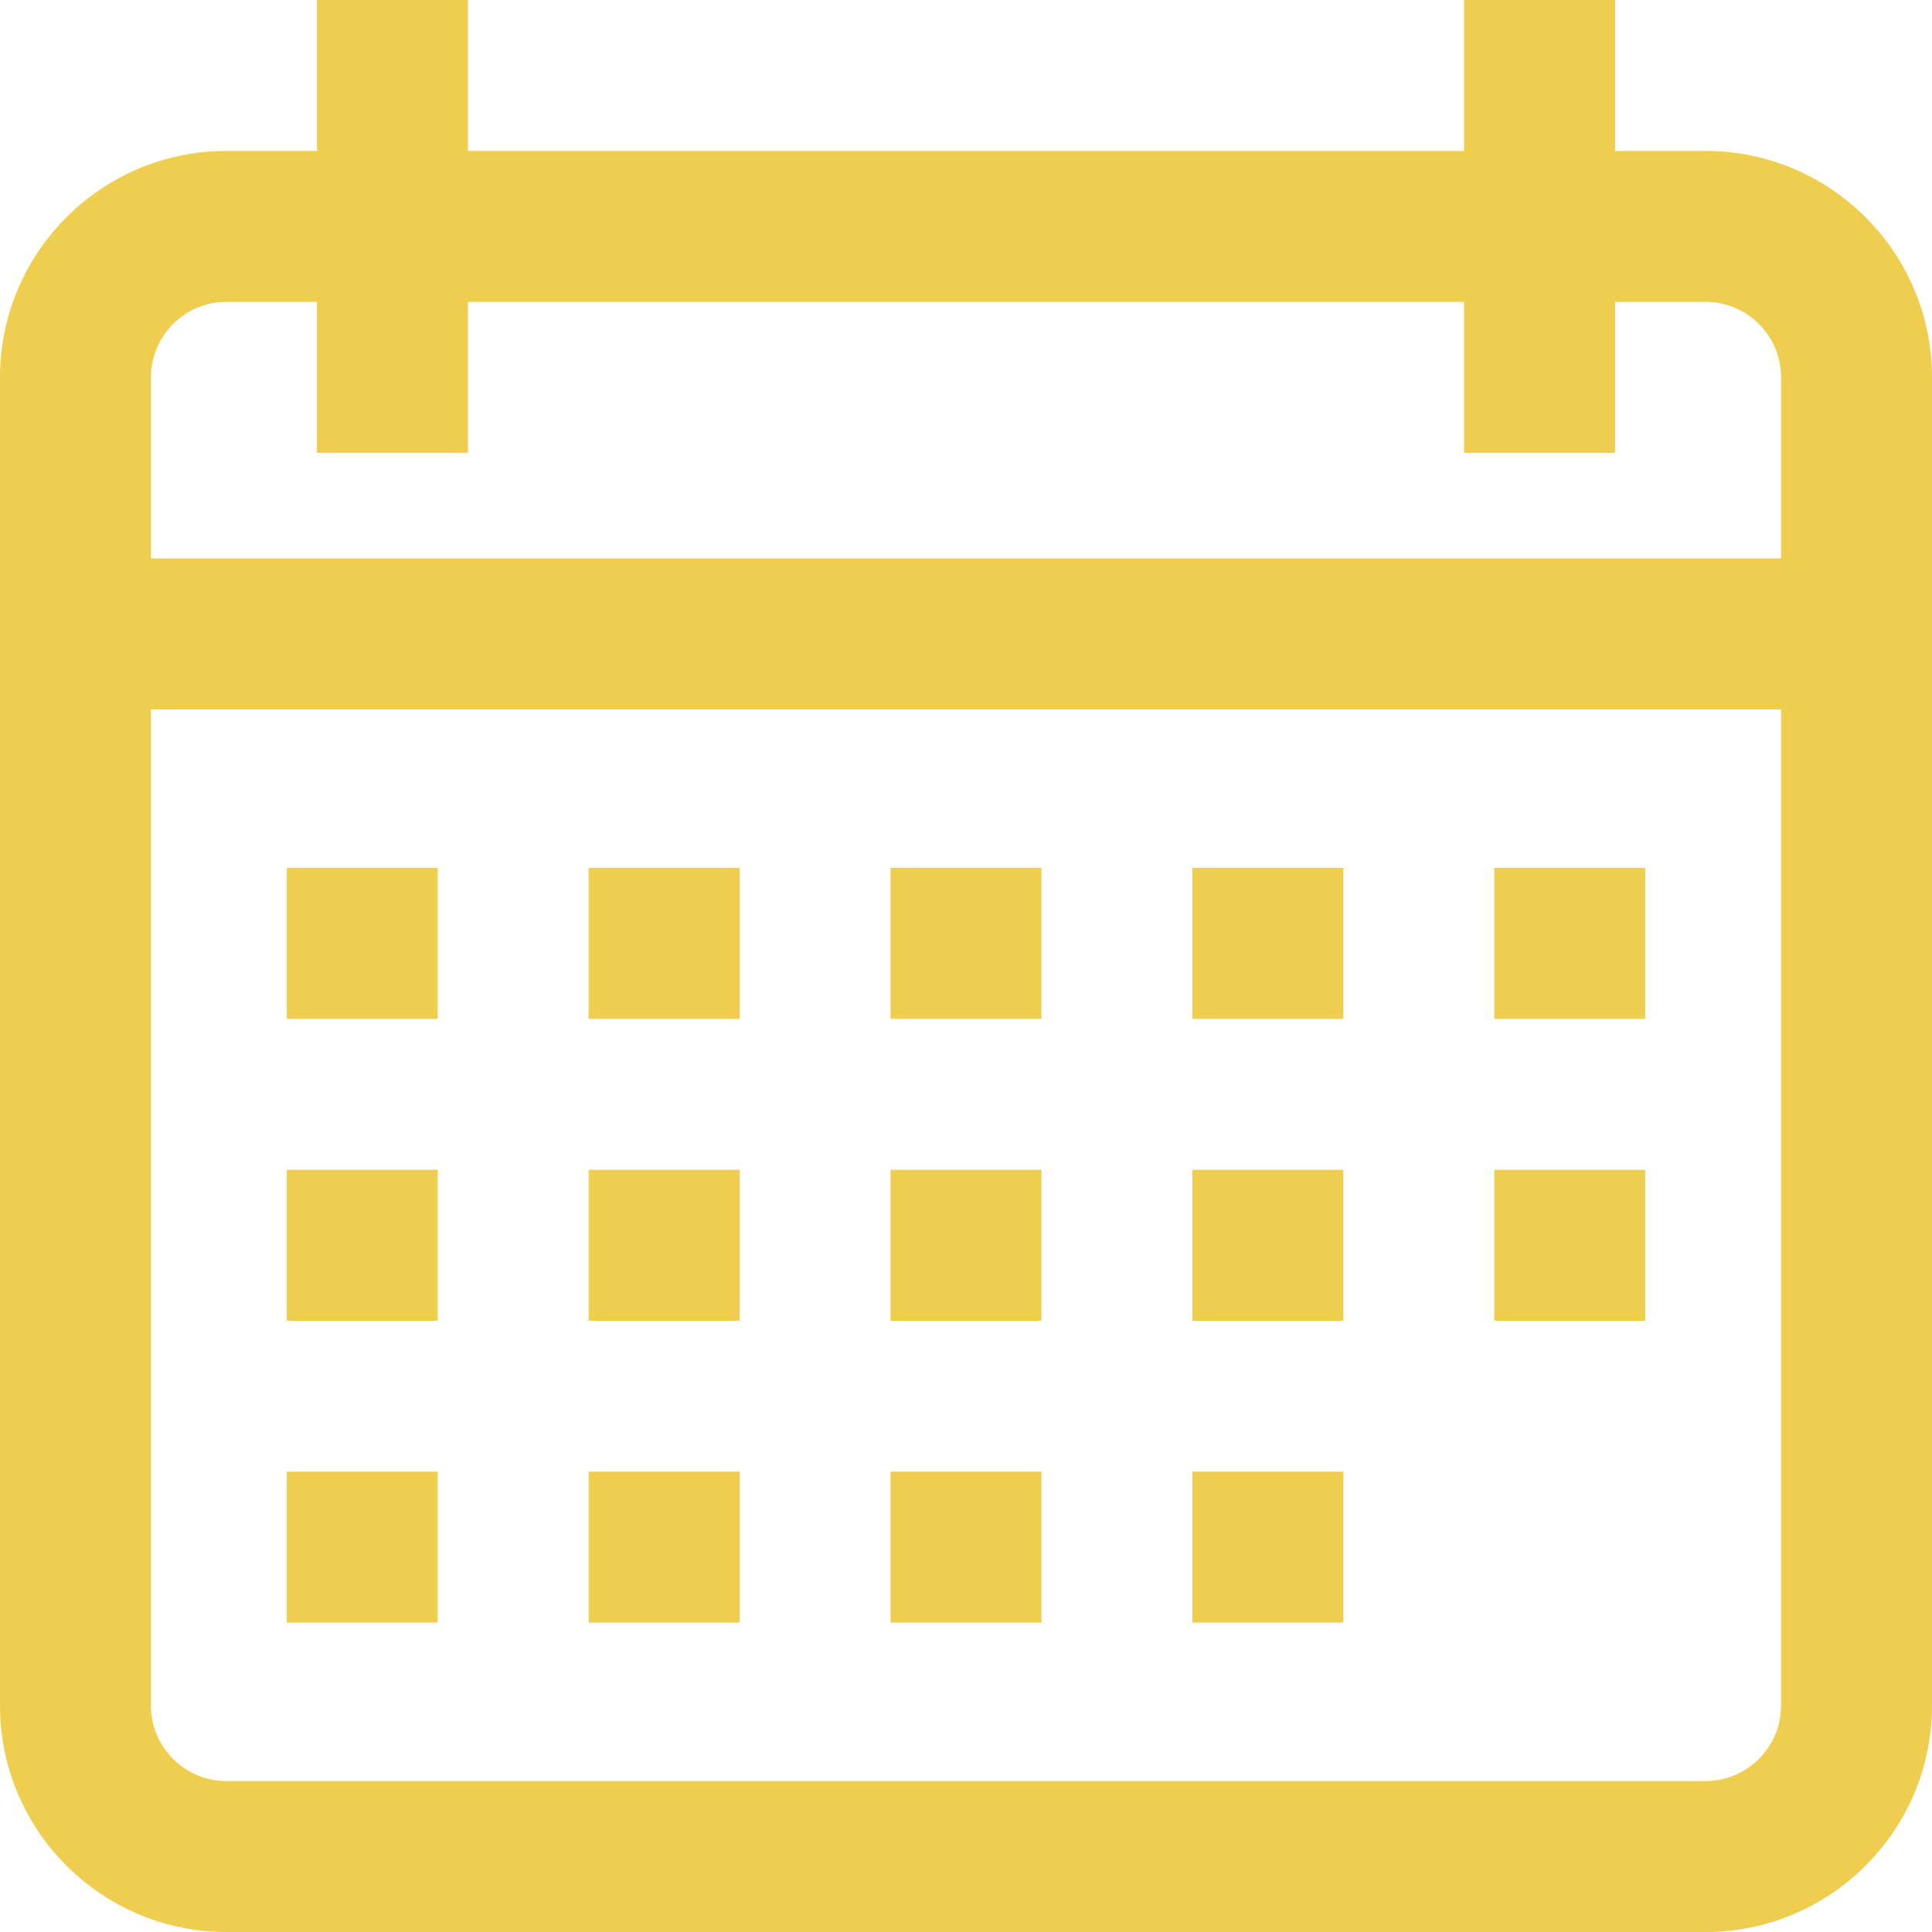
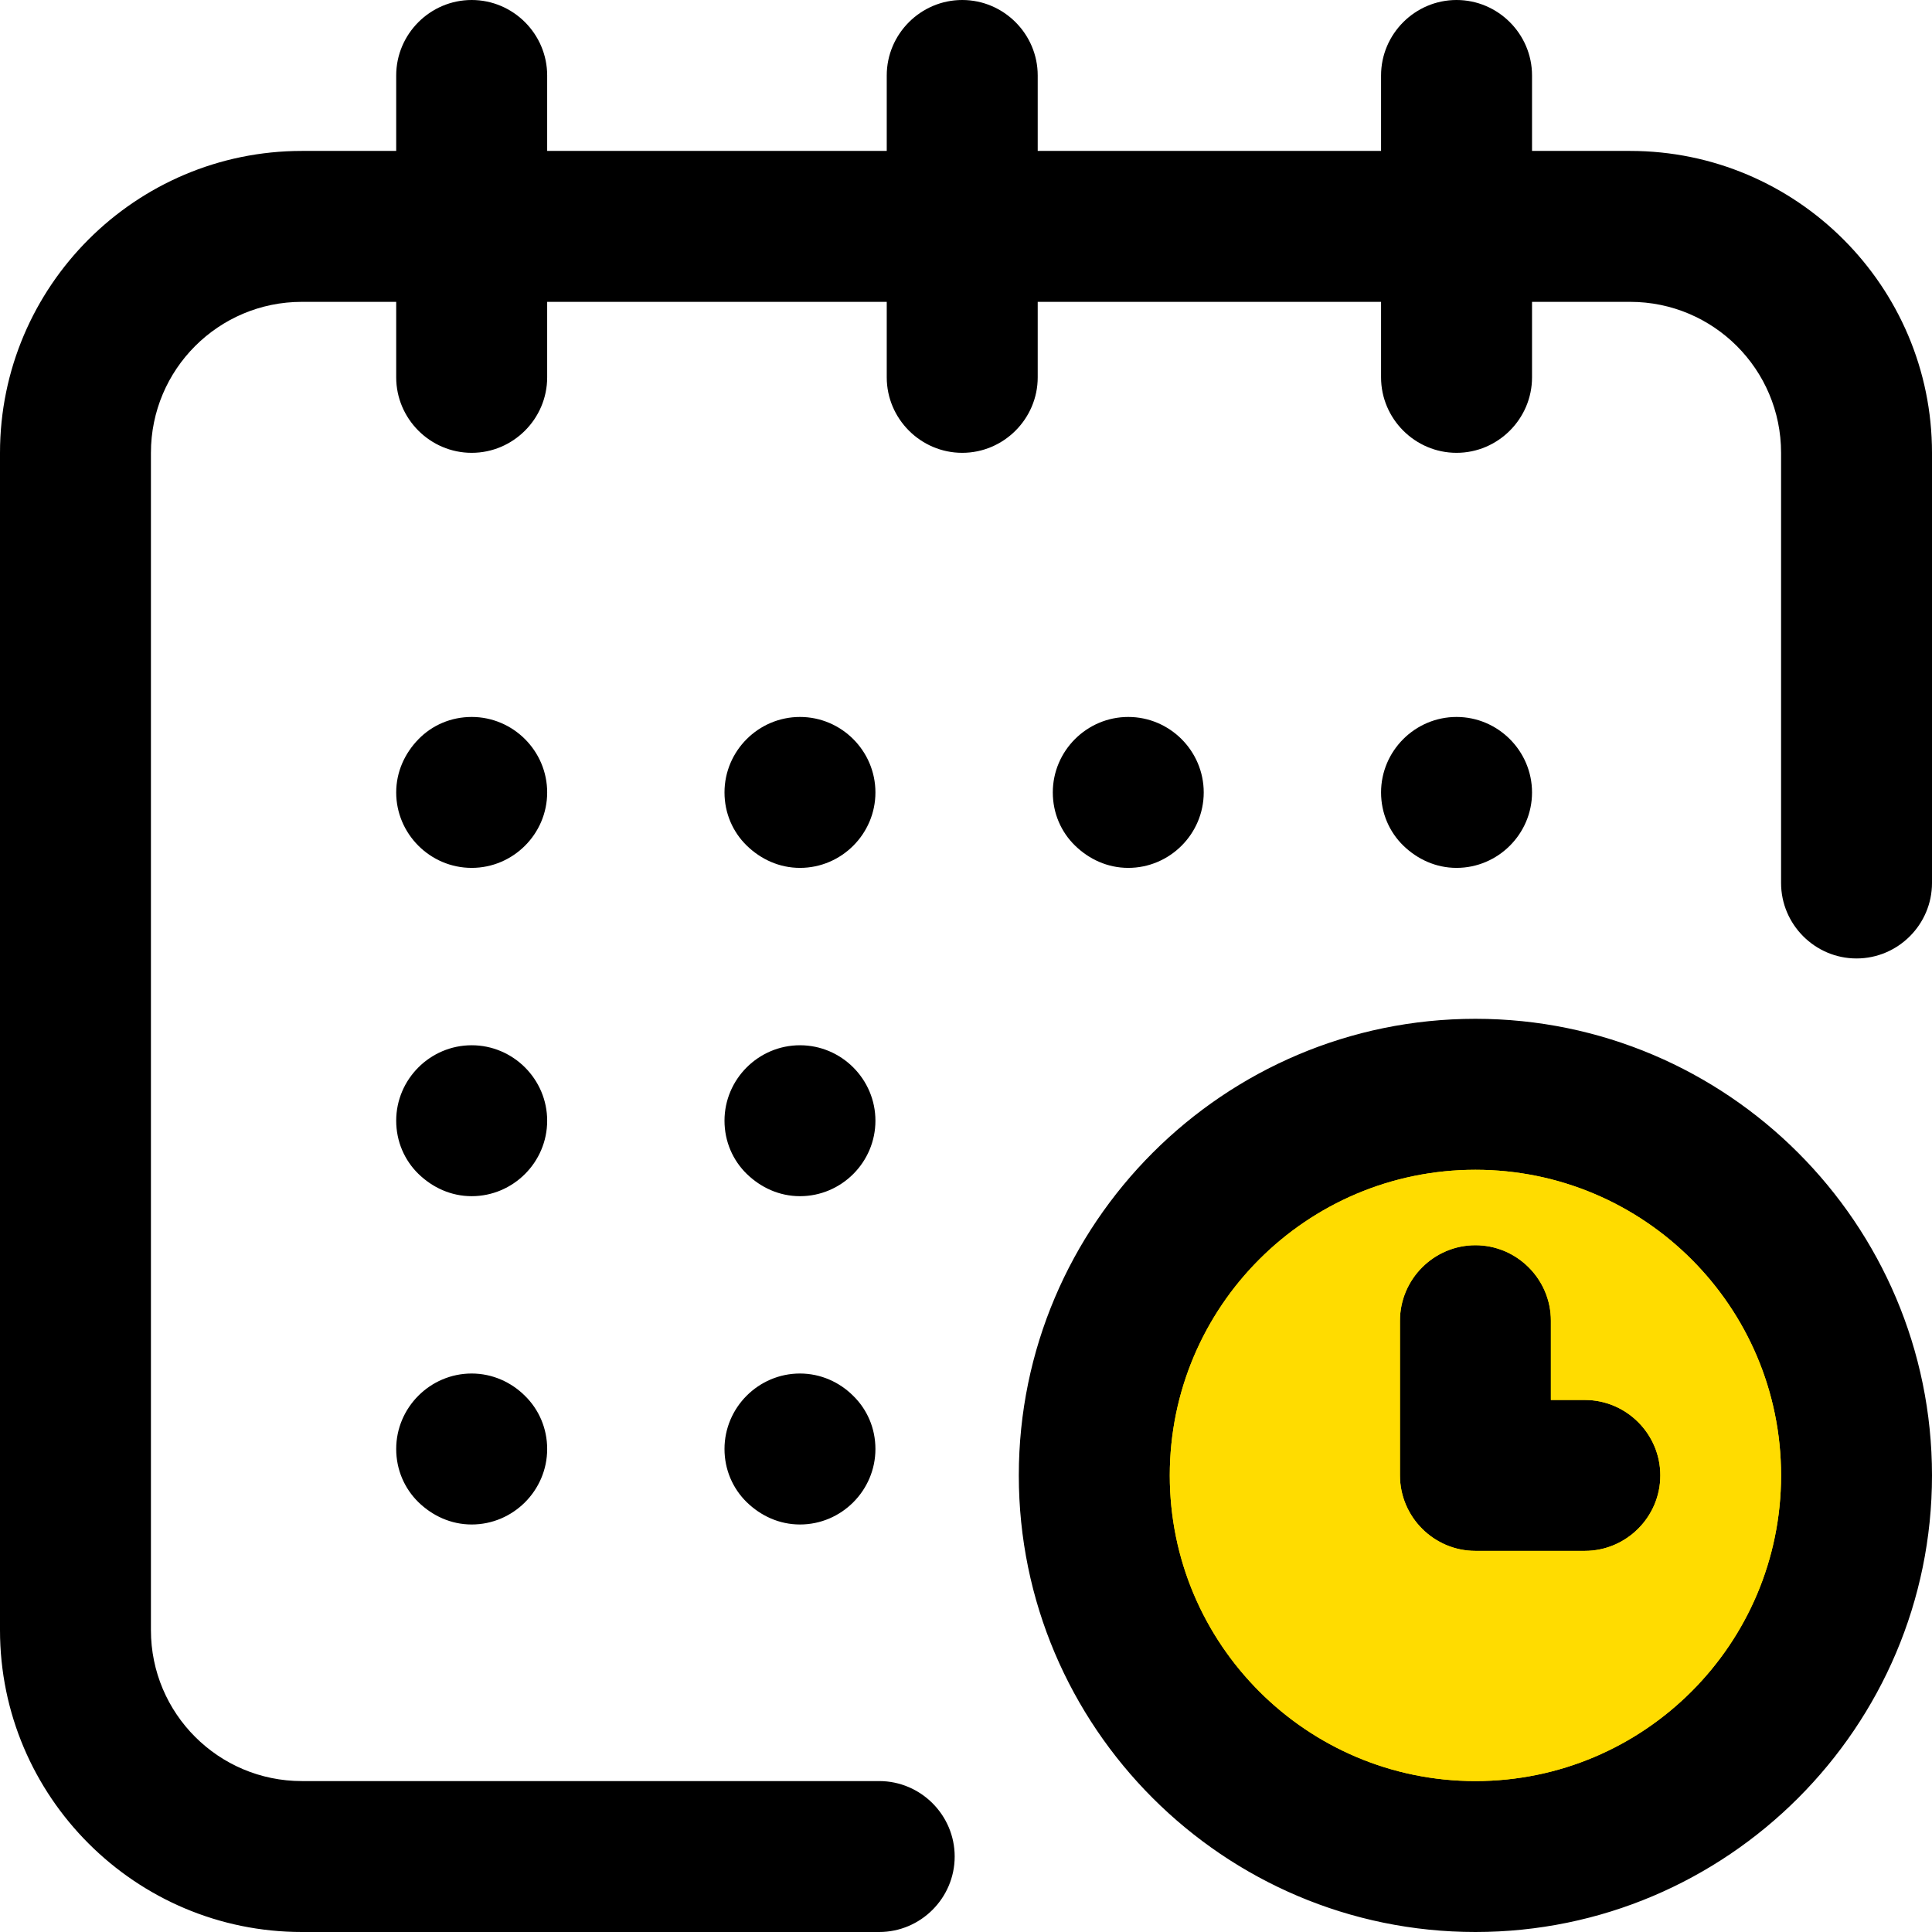
- <svg xmlns="http://www.w3.org/2000/svg" version="1.1" id="Capa_1" x="0px" y="0px" viewBox="0 0 512 512" style="enable-background:new 0 0 512 512;" xml:space="preserve" fill="rgba(239,205,79,1)">
-   <g>
-     <g>
-       <path d="M452,40h-24V0h-40v40H124V0H84v40H60C26.916,40,0,66.916,0,100v352c0,33.084,26.916,60,60,60h392    c33.084,0,60-26.916,60-60V100C512,66.916,485.084,40,452,40z M472,452c0,11.028-8.972,20-20,20H60c-11.028,0-20-8.972-20-20V188    h432V452z M472,148H40v-48c0-11.028,8.972-20,20-20h24v40h40V80h264v40h40V80h24c11.028,0,20,8.972,20,20V148z" />
-     </g>
-   </g>
-   <g>
-     <g>
-       <rect x="76" y="230" width="40" height="40" />
-     </g>
-   </g>
-   <g>
-     <g>
-       <rect x="156" y="230" width="40" height="40" />
-     </g>
-   </g>
-   <g>
-     <g>
-       <rect x="236" y="230" width="40" height="40" />
-     </g>
-   </g>
-   <g>
-     <g>
-       <rect x="316" y="230" width="40" height="40" />
-     </g>
-   </g>
-   <g>
-     <g>
-       <rect x="396" y="230" width="40" height="40" />
-     </g>
-   </g>
-   <g>
-     <g>
-       <rect x="76" y="310" width="40" height="40" />
-     </g>
-   </g>
-   <g>
-     <g>
-       <rect x="156" y="310" width="40" height="40" />
-     </g>
-   </g>
-   <g>
-     <g>
-       <rect x="236" y="310" width="40" height="40" />
-     </g>
-   </g>
-   <g>
-     <g>
-       <rect x="316" y="310" width="40" height="40" />
-     </g>
-   </g>
-   <g>
-     <g>
-       <rect x="76" y="390" width="40" height="40" />
-     </g>
-   </g>
-   <g>
-     <g>
-       <rect x="156" y="390" width="40" height="40" />
-     </g>
-   </g>
-   <g>
-     <g>
-       <rect x="236" y="390" width="40" height="40" />
-     </g>
-   </g>
-   <g>
-     <g>
-       <rect x="316" y="390" width="40" height="40" />
-     </g>
-   </g>
-   <g>
-     <g>
-       <rect x="396" y="310" width="40" height="40" />
-     </g>
-   </g>
-   <g>
- </g>
-   <g>
- </g>
-   <g>
- </g>
-   <g>
- </g>
-   <g>
- </g>
-   <g>
- </g>
-   <g>
- </g>
-   <g>
- </g>
-   <g>
- </g>
-   <g>
- </g>
-   <g>
- </g>
-   <g>
- </g>
-   <g>
- </g>
-   <g>
- </g>
-   <g>
- </g>
+ <svg xmlns="http://www.w3.org/2000/svg" width="42" height="42" viewBox="0 0 42 42" fill="none">
+   <rect x="25" y="25" width="14" height="14" rx="7" fill="#FFDC00" />
+   <path d="M10.254 15.586C9.803 15.586 9.393 15.766 9.097 16.07C8.802 16.373 8.613 16.775 8.613 17.227C8.613 18.129 9.352 18.867 10.254 18.867C11.156 18.867 11.895 18.129 11.895 17.227C11.895 16.324 11.156 15.586 10.254 15.586ZM24.527 15.586C23.625 15.586 22.887 16.324 22.887 17.227C22.887 17.678 23.067 18.088 23.371 18.383C23.674 18.678 24.076 18.867 24.527 18.867C25.43 18.867 26.168 18.129 26.168 17.227C26.168 16.324 25.43 15.586 24.527 15.586ZM31.664 15.586C30.762 15.586 30.023 16.324 30.023 17.227C30.023 17.678 30.204 18.088 30.507 18.383C30.811 18.678 31.213 18.867 31.664 18.867C32.566 18.867 33.305 18.129 33.305 17.227C33.305 16.324 32.566 15.586 31.664 15.586ZM10.254 22.723C9.352 22.723 8.613 23.461 8.613 24.363C8.613 24.814 8.794 25.225 9.097 25.52C9.401 25.815 9.803 26.004 10.254 26.004C11.156 26.004 11.895 25.266 11.895 24.363C11.895 23.461 11.156 22.723 10.254 22.723ZM11.411 30.343C11.115 30.048 10.705 29.859 10.254 29.859C9.352 29.859 8.613 30.598 8.613 31.5C8.613 31.951 8.794 32.361 9.097 32.657C9.401 32.952 9.803 33.141 10.254 33.141C11.156 33.141 11.895 32.402 11.895 31.5C11.895 31.049 11.714 30.639 11.411 30.343ZM17.391 15.586C16.488 15.586 15.75 16.324 15.75 17.227C15.75 17.678 15.931 18.088 16.234 18.383C16.538 18.678 16.939 18.867 17.391 18.867C18.293 18.867 19.031 18.129 19.031 17.227C19.031 16.324 18.293 15.586 17.391 15.586ZM17.391 22.723C16.488 22.723 15.75 23.461 15.75 24.363C15.75 24.814 15.931 25.225 16.234 25.52C16.538 25.815 16.939 26.004 17.391 26.004C18.293 26.004 19.031 25.266 19.031 24.363C19.031 23.461 18.293 22.723 17.391 22.723ZM18.547 30.343C18.252 30.048 17.842 29.859 17.391 29.859C16.488 29.859 15.75 30.598 15.75 31.5C15.75 31.951 15.931 32.361 16.234 32.657C16.538 32.952 16.939 33.141 17.391 33.141C18.293 33.141 19.031 32.402 19.031 31.5C19.031 31.049 18.851 30.639 18.547 30.343ZM34.453 30.434H33.715V28.711C33.715 27.809 32.977 27.07 32.074 27.07C31.172 27.07 30.434 27.809 30.434 28.711V32.074C30.434 32.977 31.172 33.715 32.074 33.715H34.453C35.355 33.715 36.094 32.977 36.094 32.074C36.094 31.172 35.355 30.434 34.453 30.434ZM34.453 30.434H33.715V28.711C33.715 27.809 32.977 27.07 32.074 27.07C31.172 27.07 30.434 27.809 30.434 28.711V32.074C30.434 32.977 31.172 33.715 32.074 33.715H34.453C35.355 33.715 36.094 32.977 36.094 32.074C36.094 31.172 35.355 30.434 34.453 30.434ZM34.453 30.434H33.715V28.711C33.715 27.809 32.977 27.07 32.074 27.07C31.172 27.07 30.434 27.809 30.434 28.711V32.074C30.434 32.977 31.172 33.715 32.074 33.715H34.453C35.355 33.715 36.094 32.977 36.094 32.074C36.094 31.172 35.355 30.434 34.453 30.434ZM34.453 30.434H33.715V28.711C33.715 27.809 32.977 27.07 32.074 27.07C31.172 27.07 30.434 27.809 30.434 28.711V32.074C30.434 32.977 31.172 33.715 32.074 33.715H34.453C35.355 33.715 36.094 32.977 36.094 32.074C36.094 31.172 35.355 30.434 34.453 30.434ZM32.074 22.148C26.603 22.148 22.148 26.603 22.148 32.074C22.148 37.546 26.603 42 32.074 42C37.546 42 42 37.546 42 32.074C42 26.603 37.546 22.148 32.074 22.148ZM32.074 38.719C28.407 38.719 25.43 35.741 25.43 32.074C25.43 28.407 28.407 25.43 32.074 25.43C35.741 25.43 38.719 28.407 38.719 32.074C38.719 35.741 35.741 38.719 32.074 38.719ZM34.453 30.434H33.715V28.711C33.715 27.809 32.977 27.07 32.074 27.07C31.172 27.07 30.434 27.809 30.434 28.711V32.074C30.434 32.977 31.172 33.715 32.074 33.715H34.453C35.355 33.715 36.094 32.977 36.094 32.074C36.094 31.172 35.355 30.434 34.453 30.434ZM34.453 30.434H33.715V28.711C33.715 27.809 32.977 27.07 32.074 27.07C31.172 27.07 30.434 27.809 30.434 28.711V32.074C30.434 32.977 31.172 33.715 32.074 33.715H34.453C35.355 33.715 36.094 32.977 36.094 32.074C36.094 31.172 35.355 30.434 34.453 30.434ZM34.453 30.434H33.715V28.711C33.715 27.809 32.977 27.07 32.074 27.07C31.172 27.07 30.434 27.809 30.434 28.711V32.074C30.434 32.977 31.172 33.715 32.074 33.715H34.453C35.355 33.715 36.094 32.977 36.094 32.074C36.094 31.172 35.355 30.434 34.453 30.434ZM34.453 30.434H33.715V28.711C33.715 27.809 32.977 27.07 32.074 27.07C31.172 27.07 30.434 27.809 30.434 28.711V32.074C30.434 32.977 31.172 33.715 32.074 33.715H34.453C35.355 33.715 36.094 32.977 36.094 32.074C36.094 31.172 35.355 30.434 34.453 30.434ZM34.453 30.434H33.715V28.711C33.715 27.809 32.977 27.07 32.074 27.07C31.172 27.07 30.434 27.809 30.434 28.711V32.074C30.434 32.977 31.172 33.715 32.074 33.715H34.453C35.355 33.715 36.094 32.977 36.094 32.074C36.094 31.172 35.355 30.434 34.453 30.434ZM35.438 3.281H33.305V1.641C33.305 0.738 32.566 0 31.664 0C30.762 0 30.023 0.738 30.023 1.641V3.281H22.559V1.641C22.559 0.738 21.82 0 20.918 0C20.016 0 19.277 0.738 19.277 1.641V3.281H11.895V1.641C11.895 0.738 11.156 0 10.254 0C9.352 0 8.613 0.738 8.613 1.641V3.281H6.562C2.945 3.281 0 6.226 0 9.844V35.438C0 39.055 2.945 42 6.562 42H19.113C20.016 42 20.754 41.262 20.754 40.359C20.754 39.457 20.016 38.719 19.113 38.719H6.562C4.75 38.719 3.281 37.25 3.281 35.438V9.844C3.281 8.031 4.75 6.562 6.562 6.562H8.613V8.203C8.613 9.105 9.352 9.844 10.254 9.844C11.156 9.844 11.895 9.105 11.895 8.203V6.562H19.277V8.203C19.277 9.105 20.016 9.844 20.918 9.844C21.82 9.844 22.559 9.105 22.559 8.203V6.562H30.023V8.203C30.023 9.105 30.762 9.844 31.664 9.844C32.566 9.844 33.305 9.105 33.305 8.203V6.562H35.438C37.25 6.562 38.719 8.031 38.719 9.844V19.195C38.719 20.098 39.457 20.836 40.359 20.836C41.262 20.836 42 20.098 42 19.195V9.844C42 6.226 39.055 3.281 35.438 3.281Z" fill="black" />
+   <path d="M32.074 25.43C28.407 25.43 25.43 28.407 25.43 32.074C25.43 35.741 28.407 38.719 32.074 38.719C35.741 38.719 38.719 35.741 38.719 32.074C38.719 28.407 35.741 25.43 32.074 25.43ZM34.453 33.715H32.074C31.172 33.715 30.434 32.977 30.434 32.074V28.711C30.434 27.809 31.172 27.07 32.074 27.07C32.977 27.07 33.715 27.809 33.715 28.711V30.434H34.453C35.355 30.434 36.094 31.172 36.094 32.074C36.094 32.977 35.355 33.715 34.453 33.715Z" fill="#FFDC00" />
</svg>
